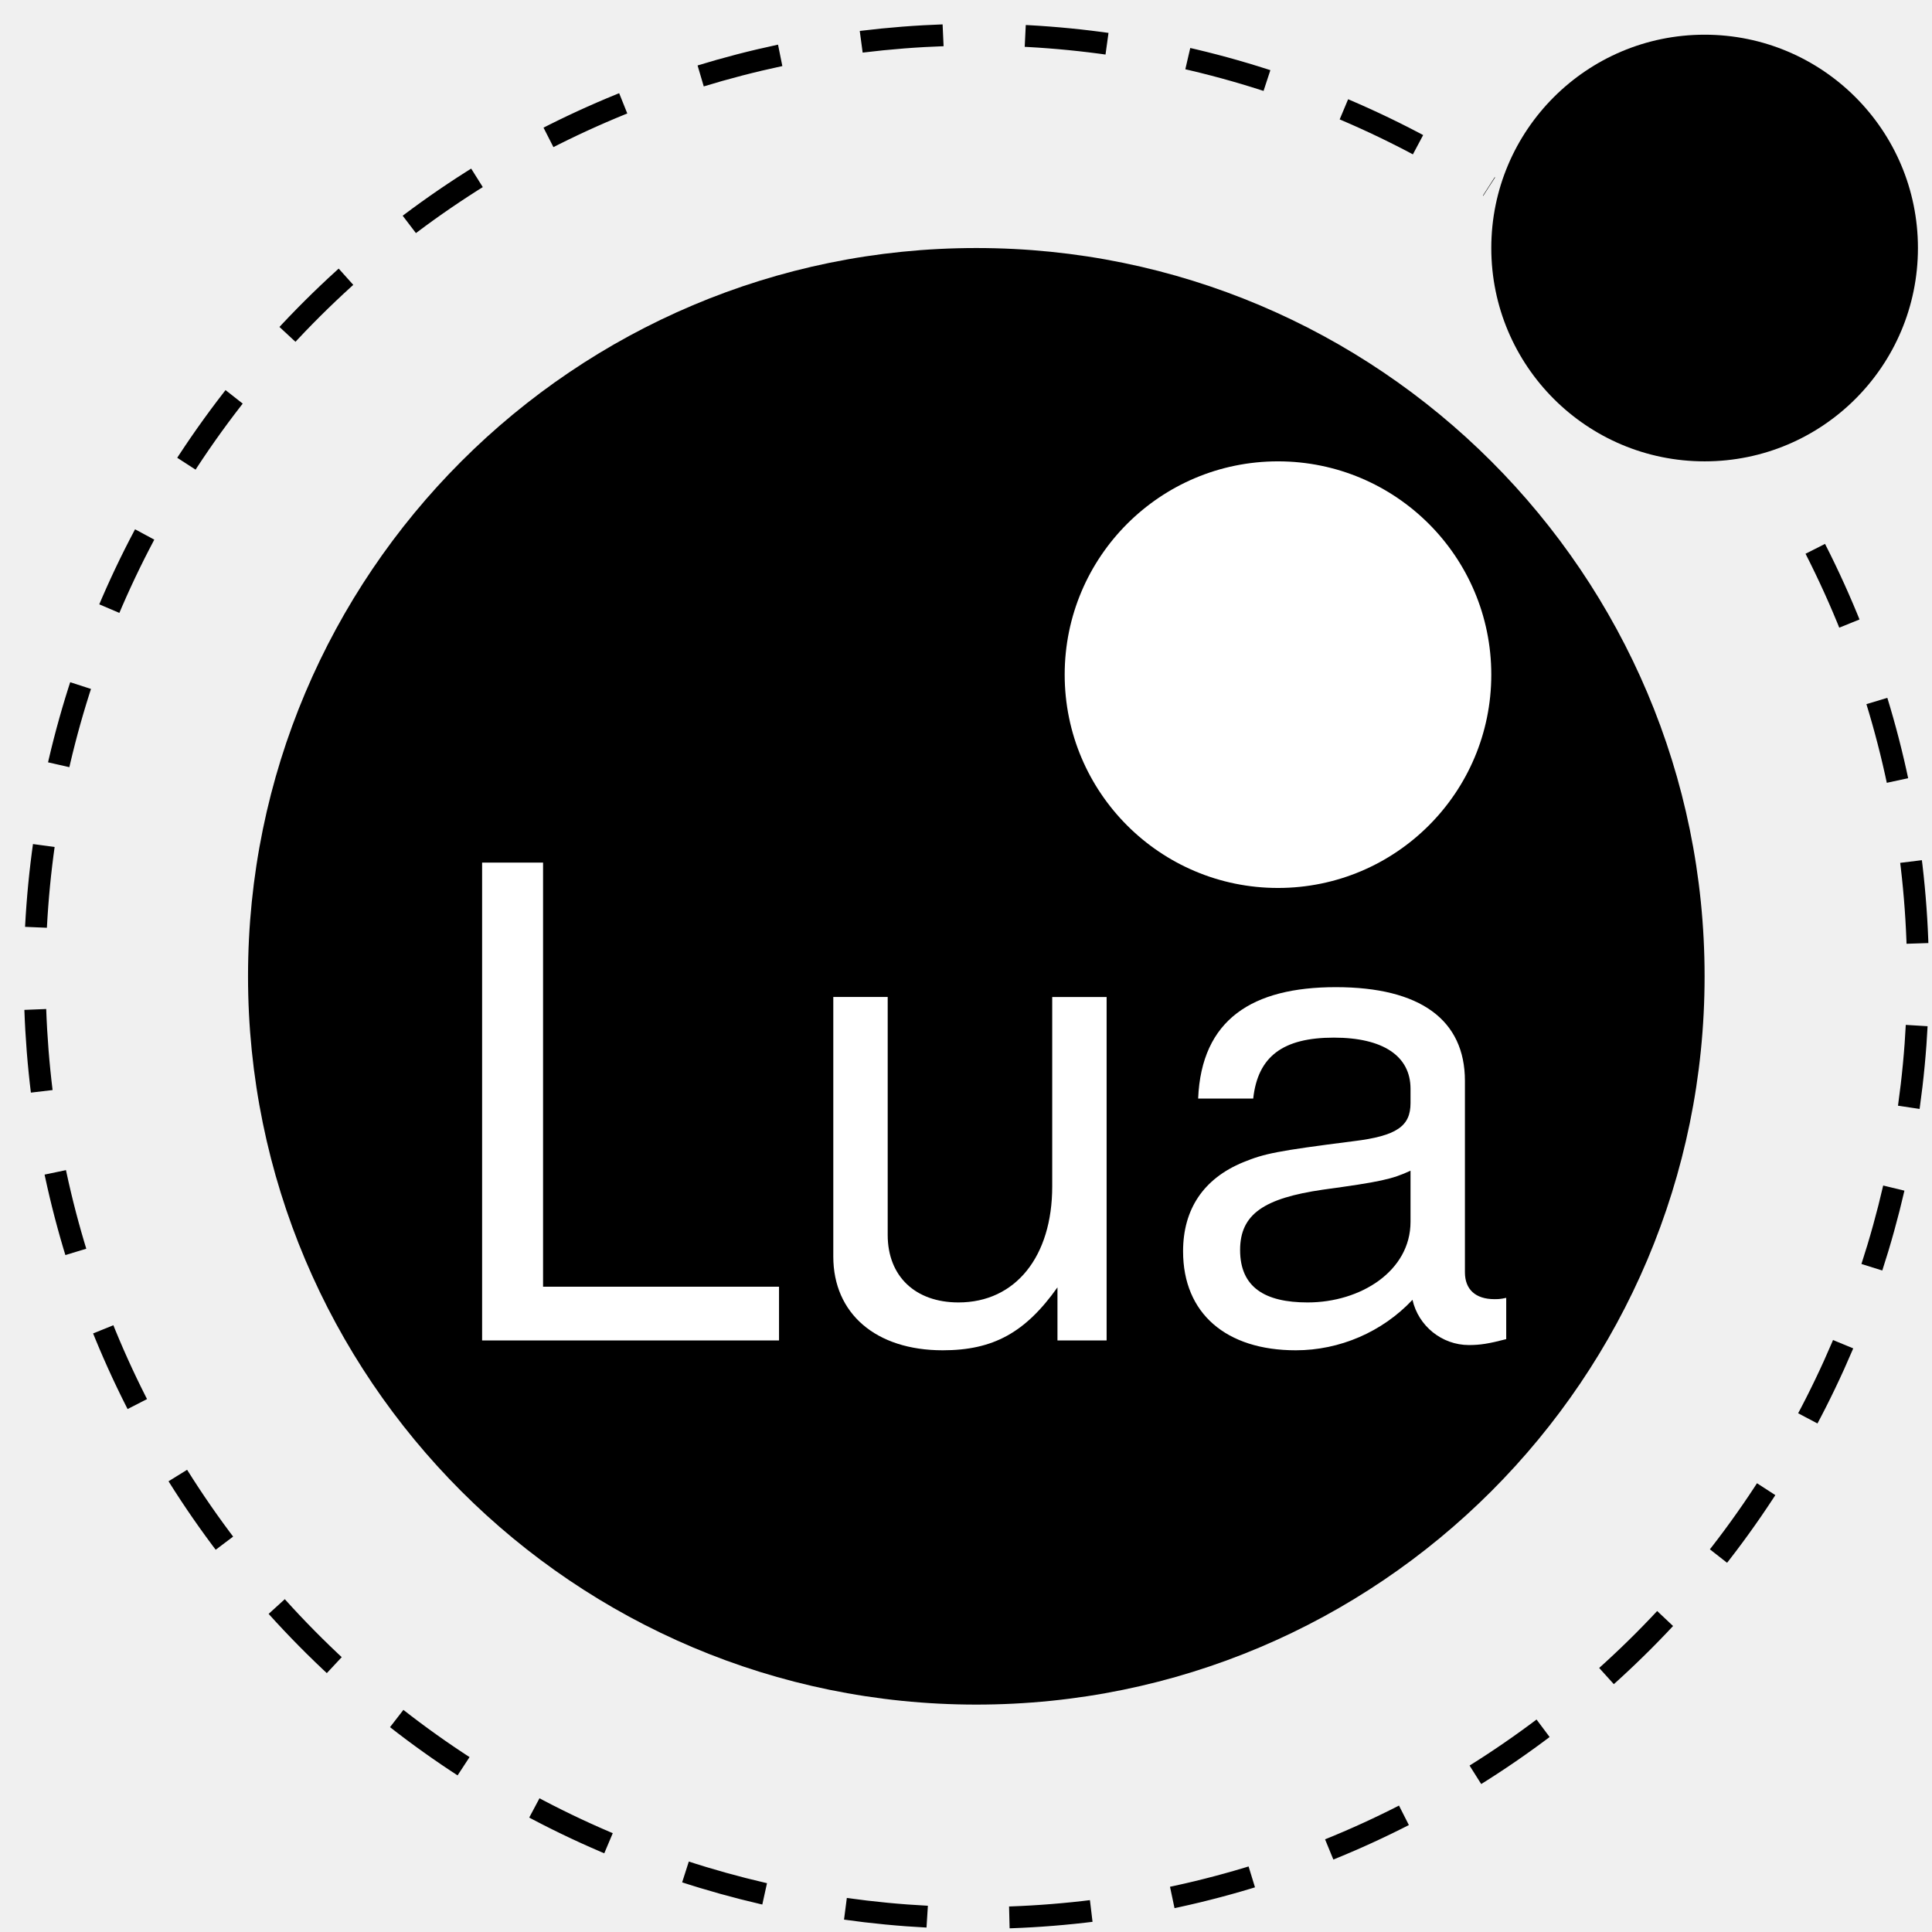
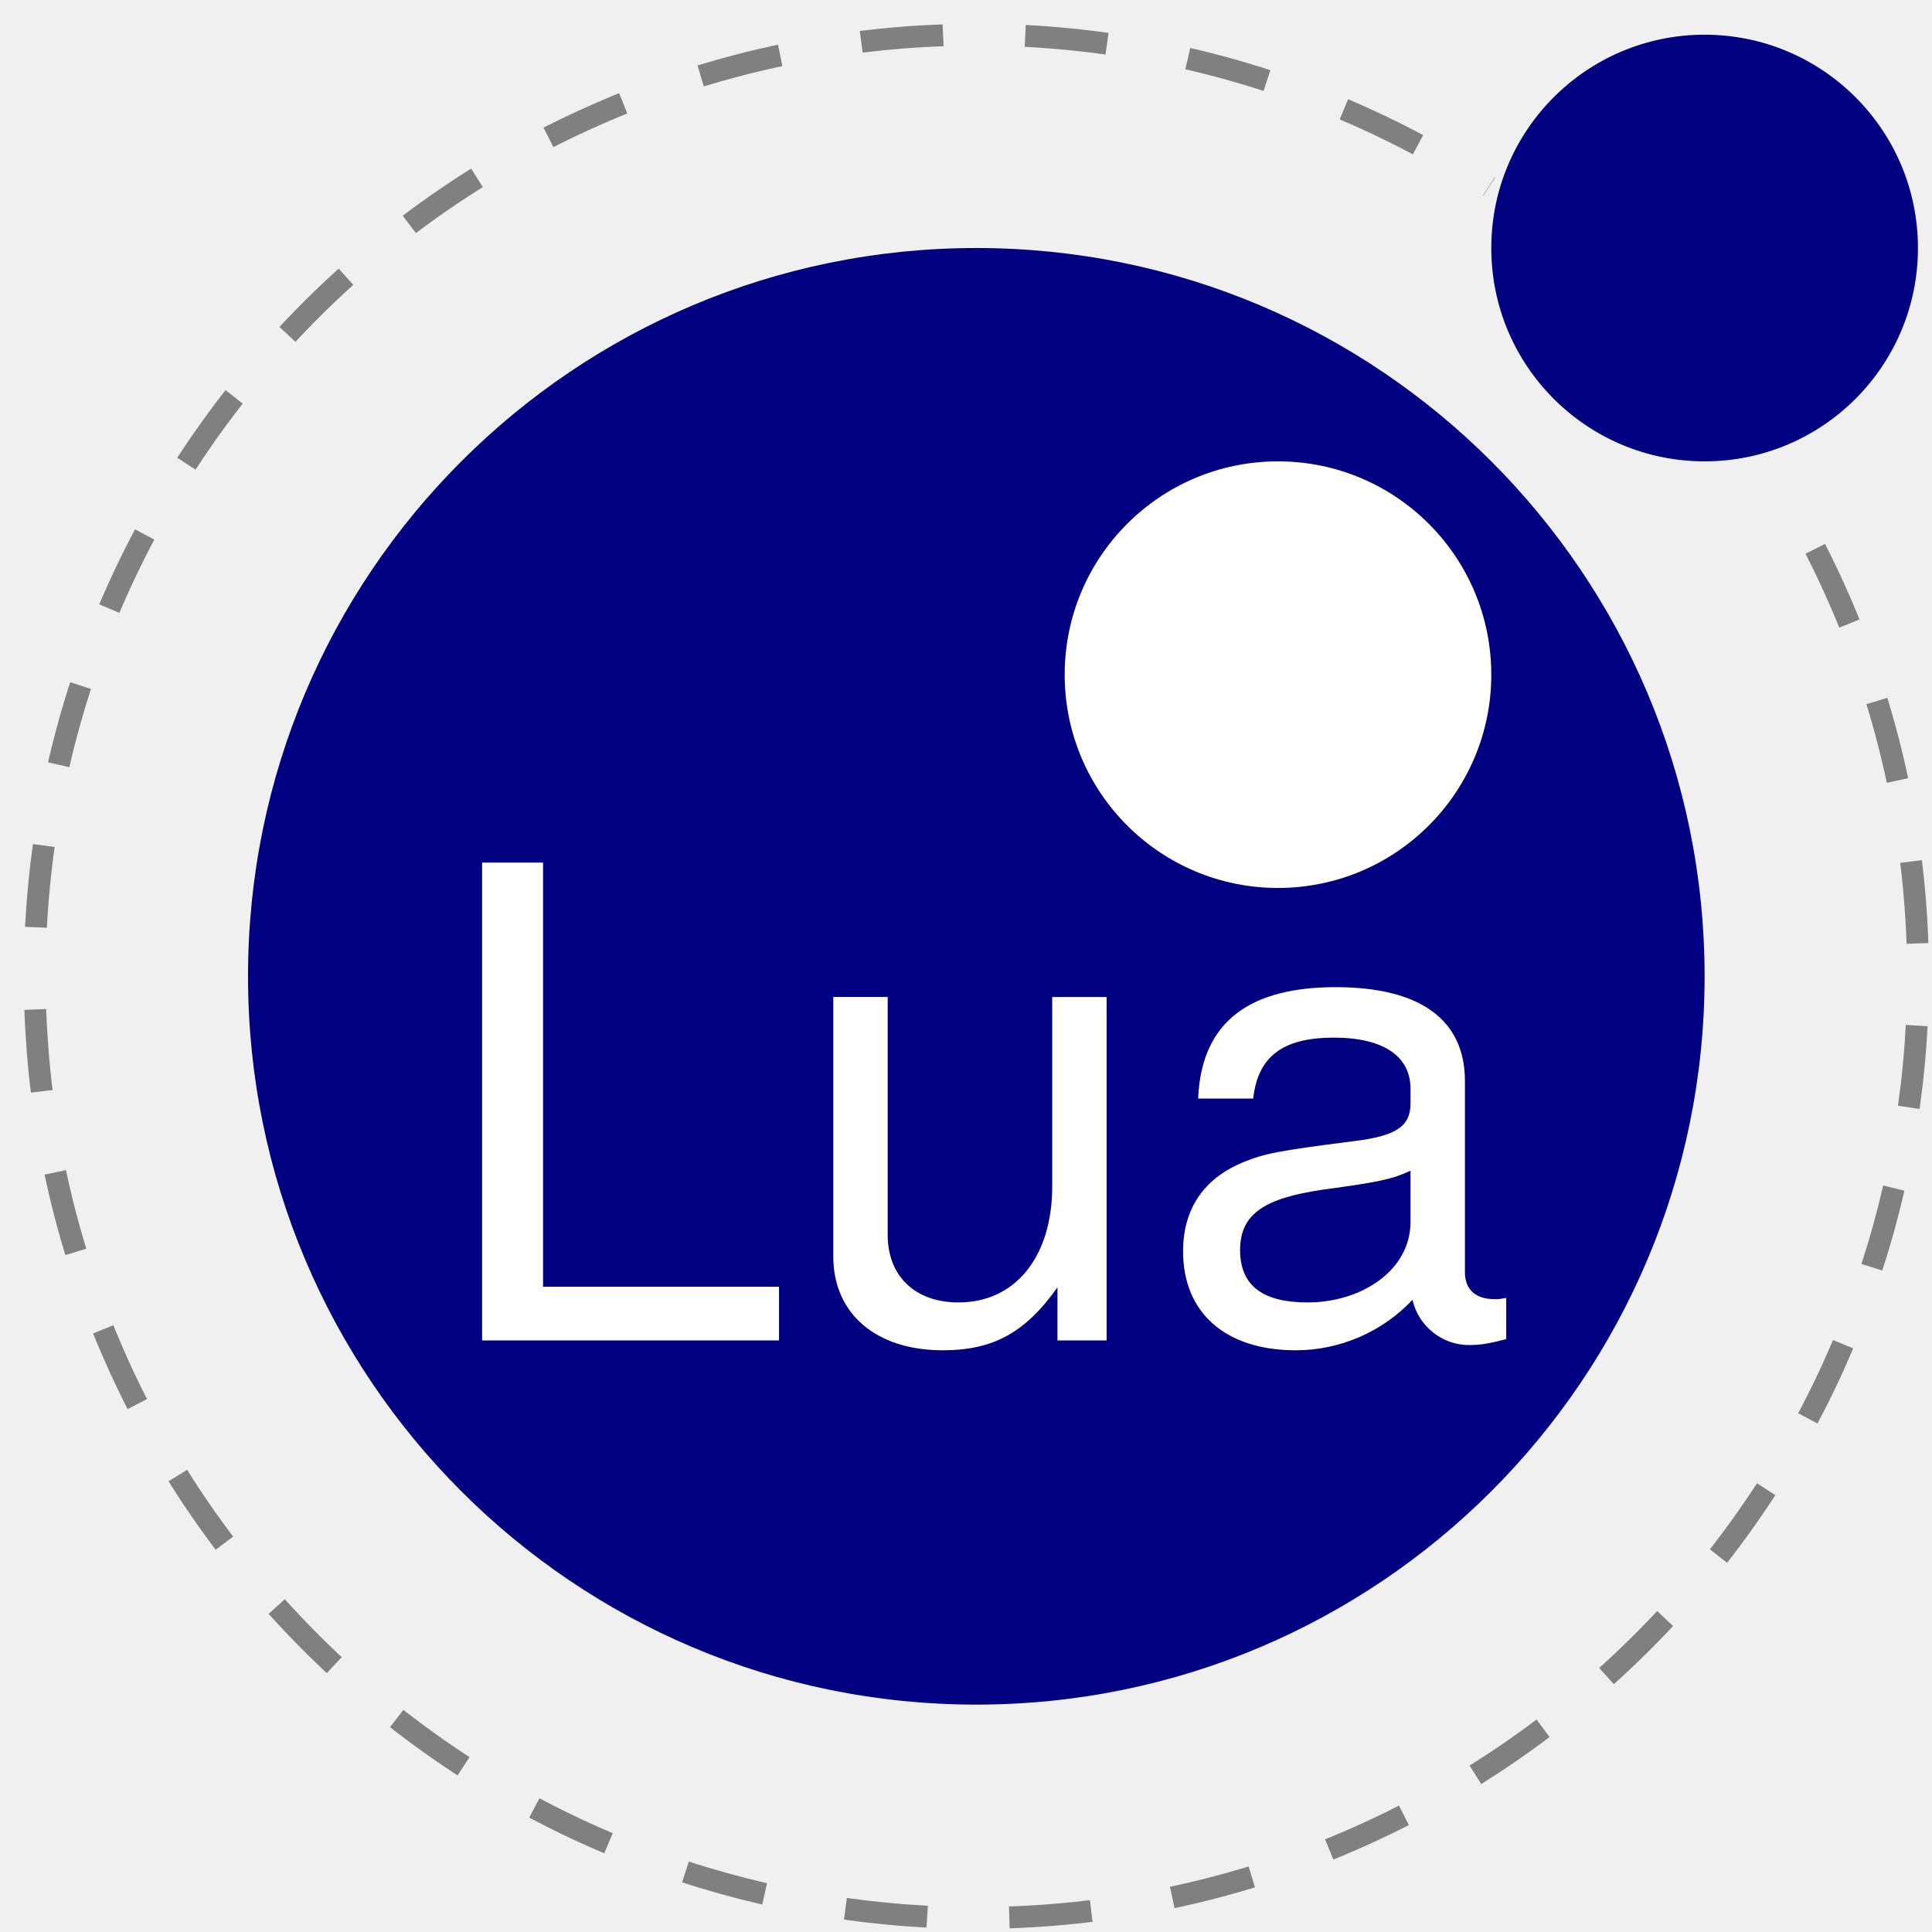
<svg xmlns="http://www.w3.org/2000/svg" height="937" width="937" version="1.1" viewBox="0 0 937 937">
-   <path d="m880.4 266.18a456.67 456.67 0 1 1 -158.18 -175.67" stroke="black" stroke-dasharray="39.852" stroke-width="10.597" fill="none" />
-   <circle cy="473.5" cx="473.5" r="353.21" fill="black" />
-   <circle cy="327.2" cx="619.81" r="103.45" fill="white" />
-   <circle cy="120.29" cx="826.72" r="103.46" fill="black" />
+   <path d="m880.4 266.18a456.67 456.67 0 1 1 -158.18 -175.67" stroke="#808080" stroke-dasharray="39.852" stroke-width="10.597" fill="none" />
+   <circle cy="473.5" cx="473.5" r="353.21" fill="#000080" />
+   <circle cy="327.2" cx="619.81" r="103.45" fill="#fff" />
+   <circle cy="120.29" cx="826.72" r="103.46" fill="#000080" />
  <g fill="#fff">
    <path d="m377.82 650.11v-26.067h-114.44v-205.68h-29.564v231.75h144.01" />
    <path d="m536.7 650.11v-166.58h-26.385v91.872c0 34.015-17.802 56.267-45.459 56.267-20.981 0-34.333-12.716-34.333-32.743v-115.4h-26.385v125.89c0 27.657 20.663 45.459 53.089 45.459 24.478 0 40.055-8.583 55.632-30.518v25.75h23.842" />
    <path d="m730.5 649.47v-20.027c-2.861 0.636-4.133 0.636-5.722 0.636-9.219 0-14.305-4.768-14.305-13.034v-92.825c0-29.564-21.617-45.459-62.625-45.459-40.373 0-65.169 15.577-66.758 54.042h26.703c2.225-20.345 14.305-29.564 39.101-29.564 23.842 0 37.194 8.901 37.194 24.796v6.994c0 11.126-6.676 15.895-27.657 18.438-37.512 4.768-43.234 6.04-53.406 10.173-19.392 7.947-29.246 22.888-29.246 43.234 0 30.2 20.981 48.002 54.678 48.002 21.299 0 41.962-8.901 56.585-24.478 2.861 12.716 14.305 21.935 27.339 21.935 5.404 0 9.537-0.636 18.12-2.861m-46.413-56.903c0 23.842-24.16 39.101-49.91 39.101-20.663 0-32.743-7.312-32.743-25.432 0-17.484 11.762-25.114 40.055-29.246 27.975-3.815 33.697-5.086 42.598-9.219v24.796" />
  </g>
</svg>
